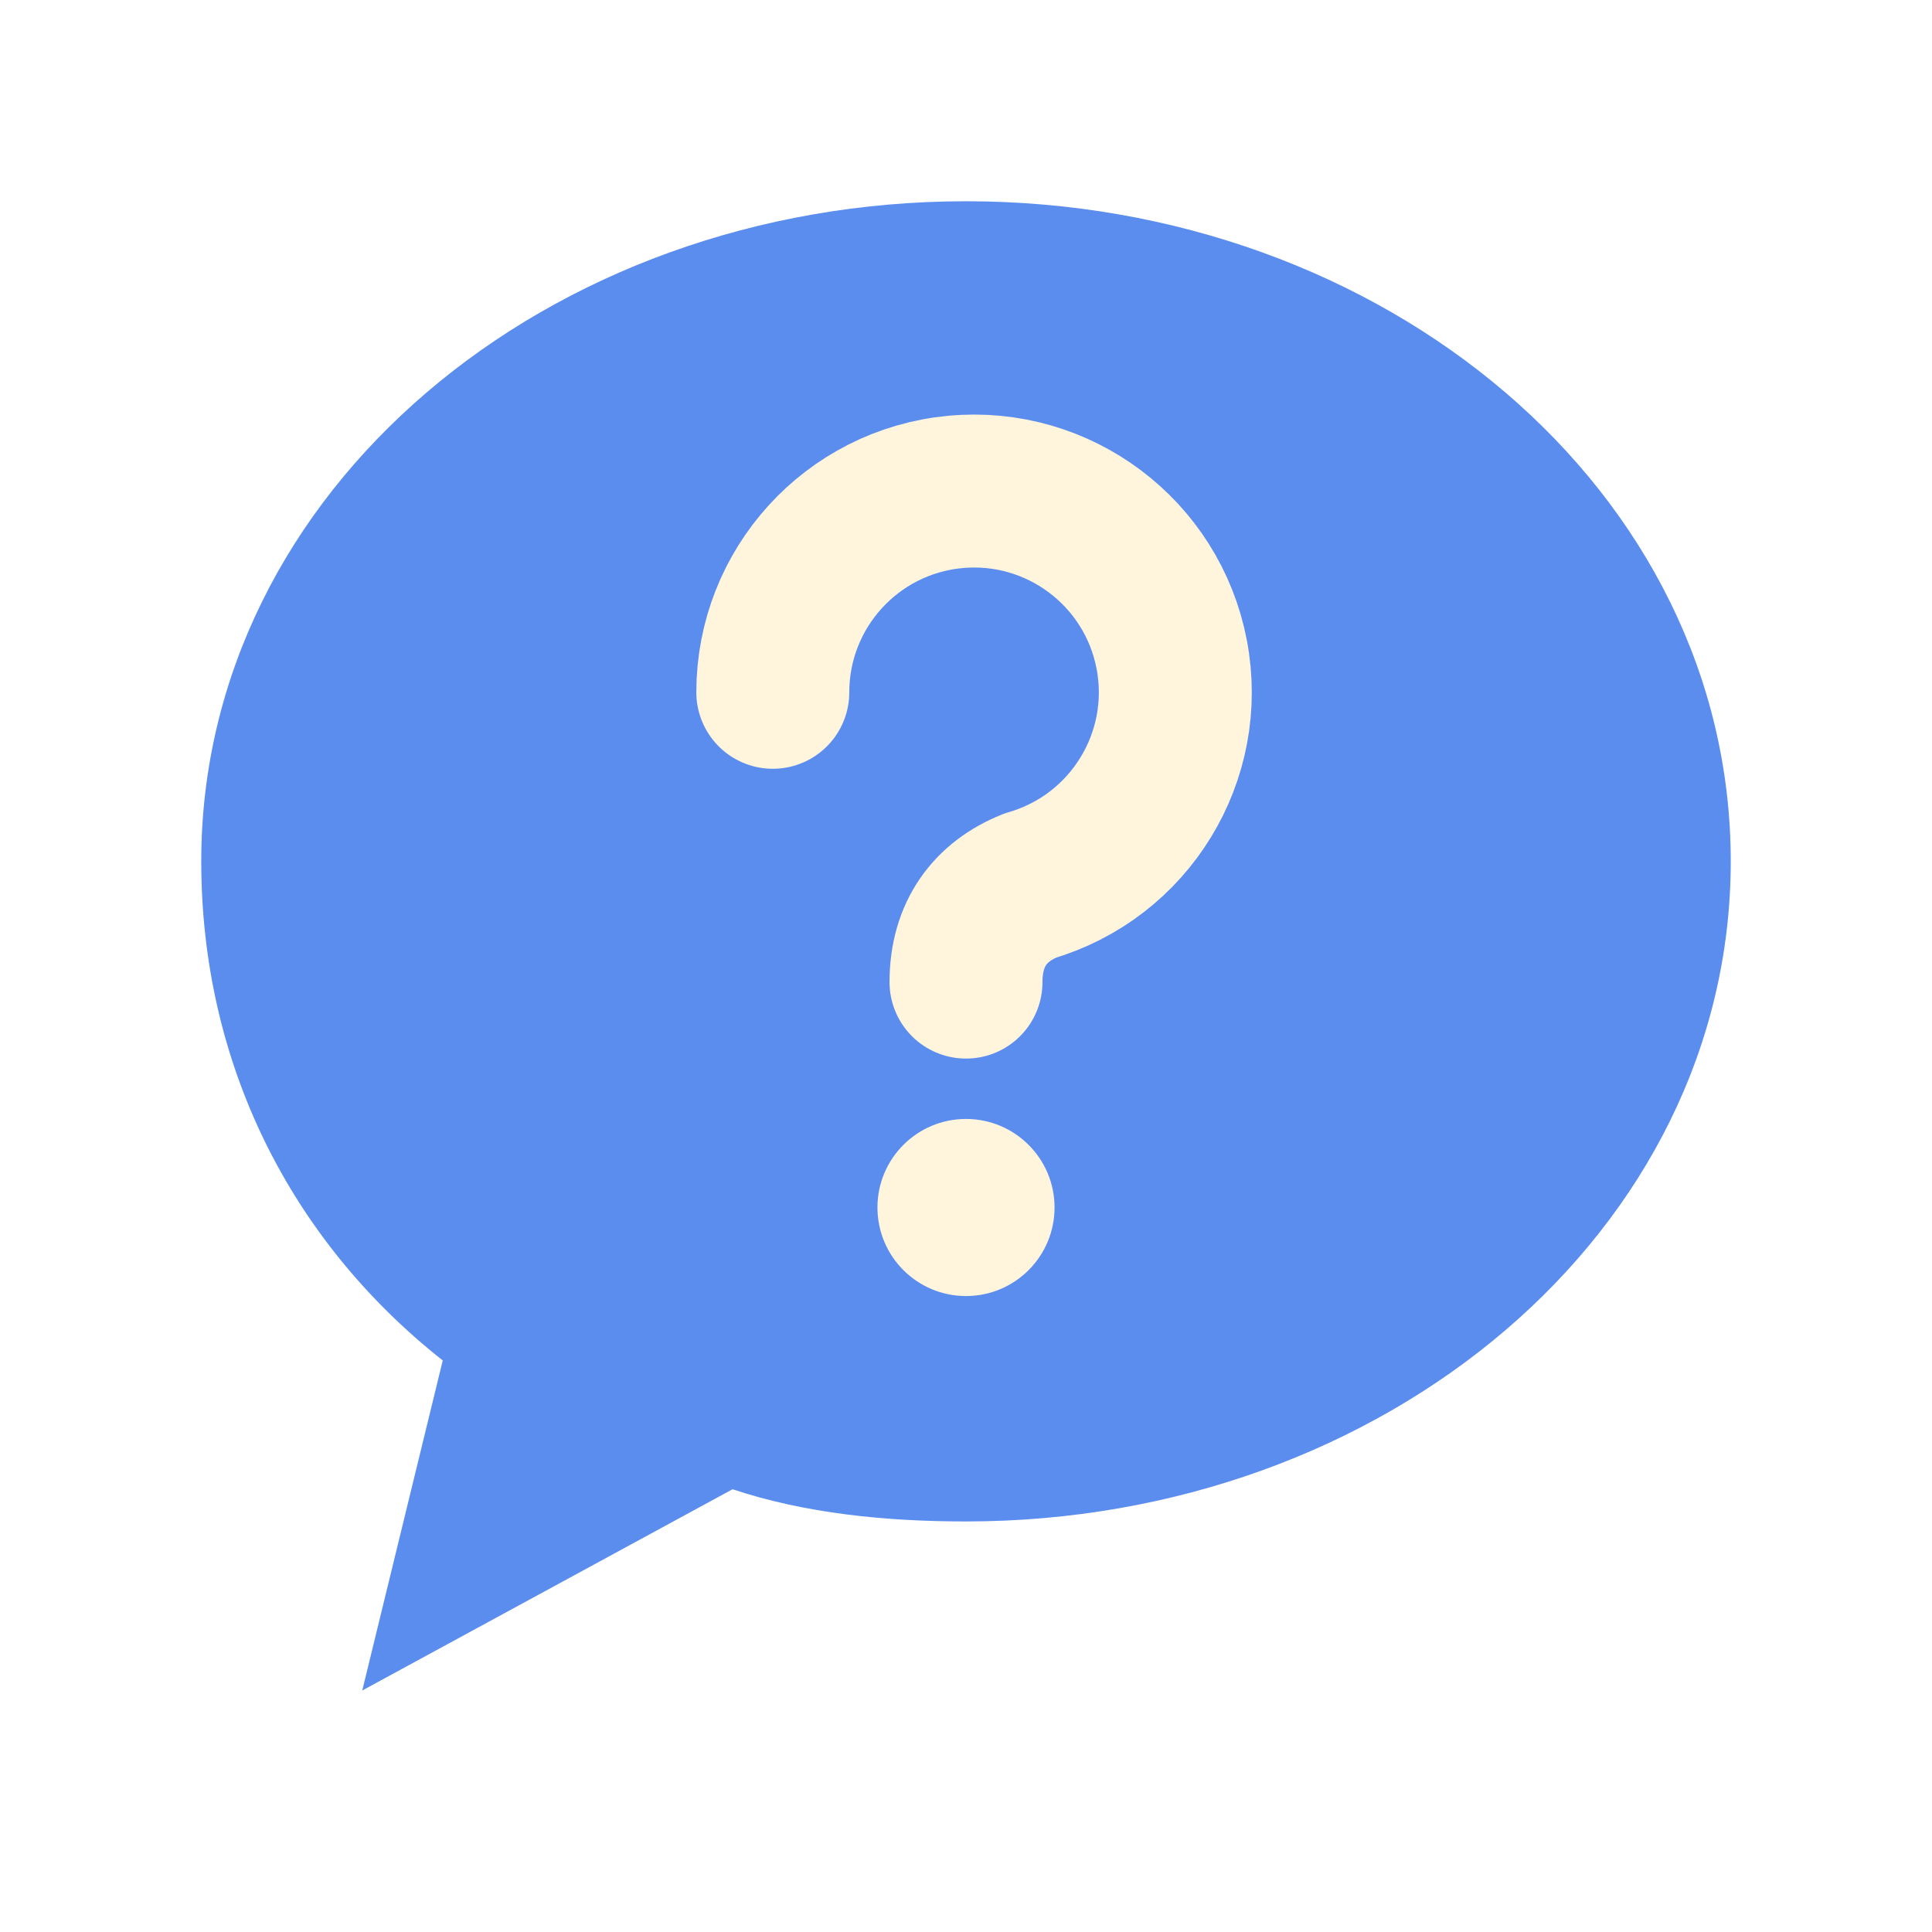
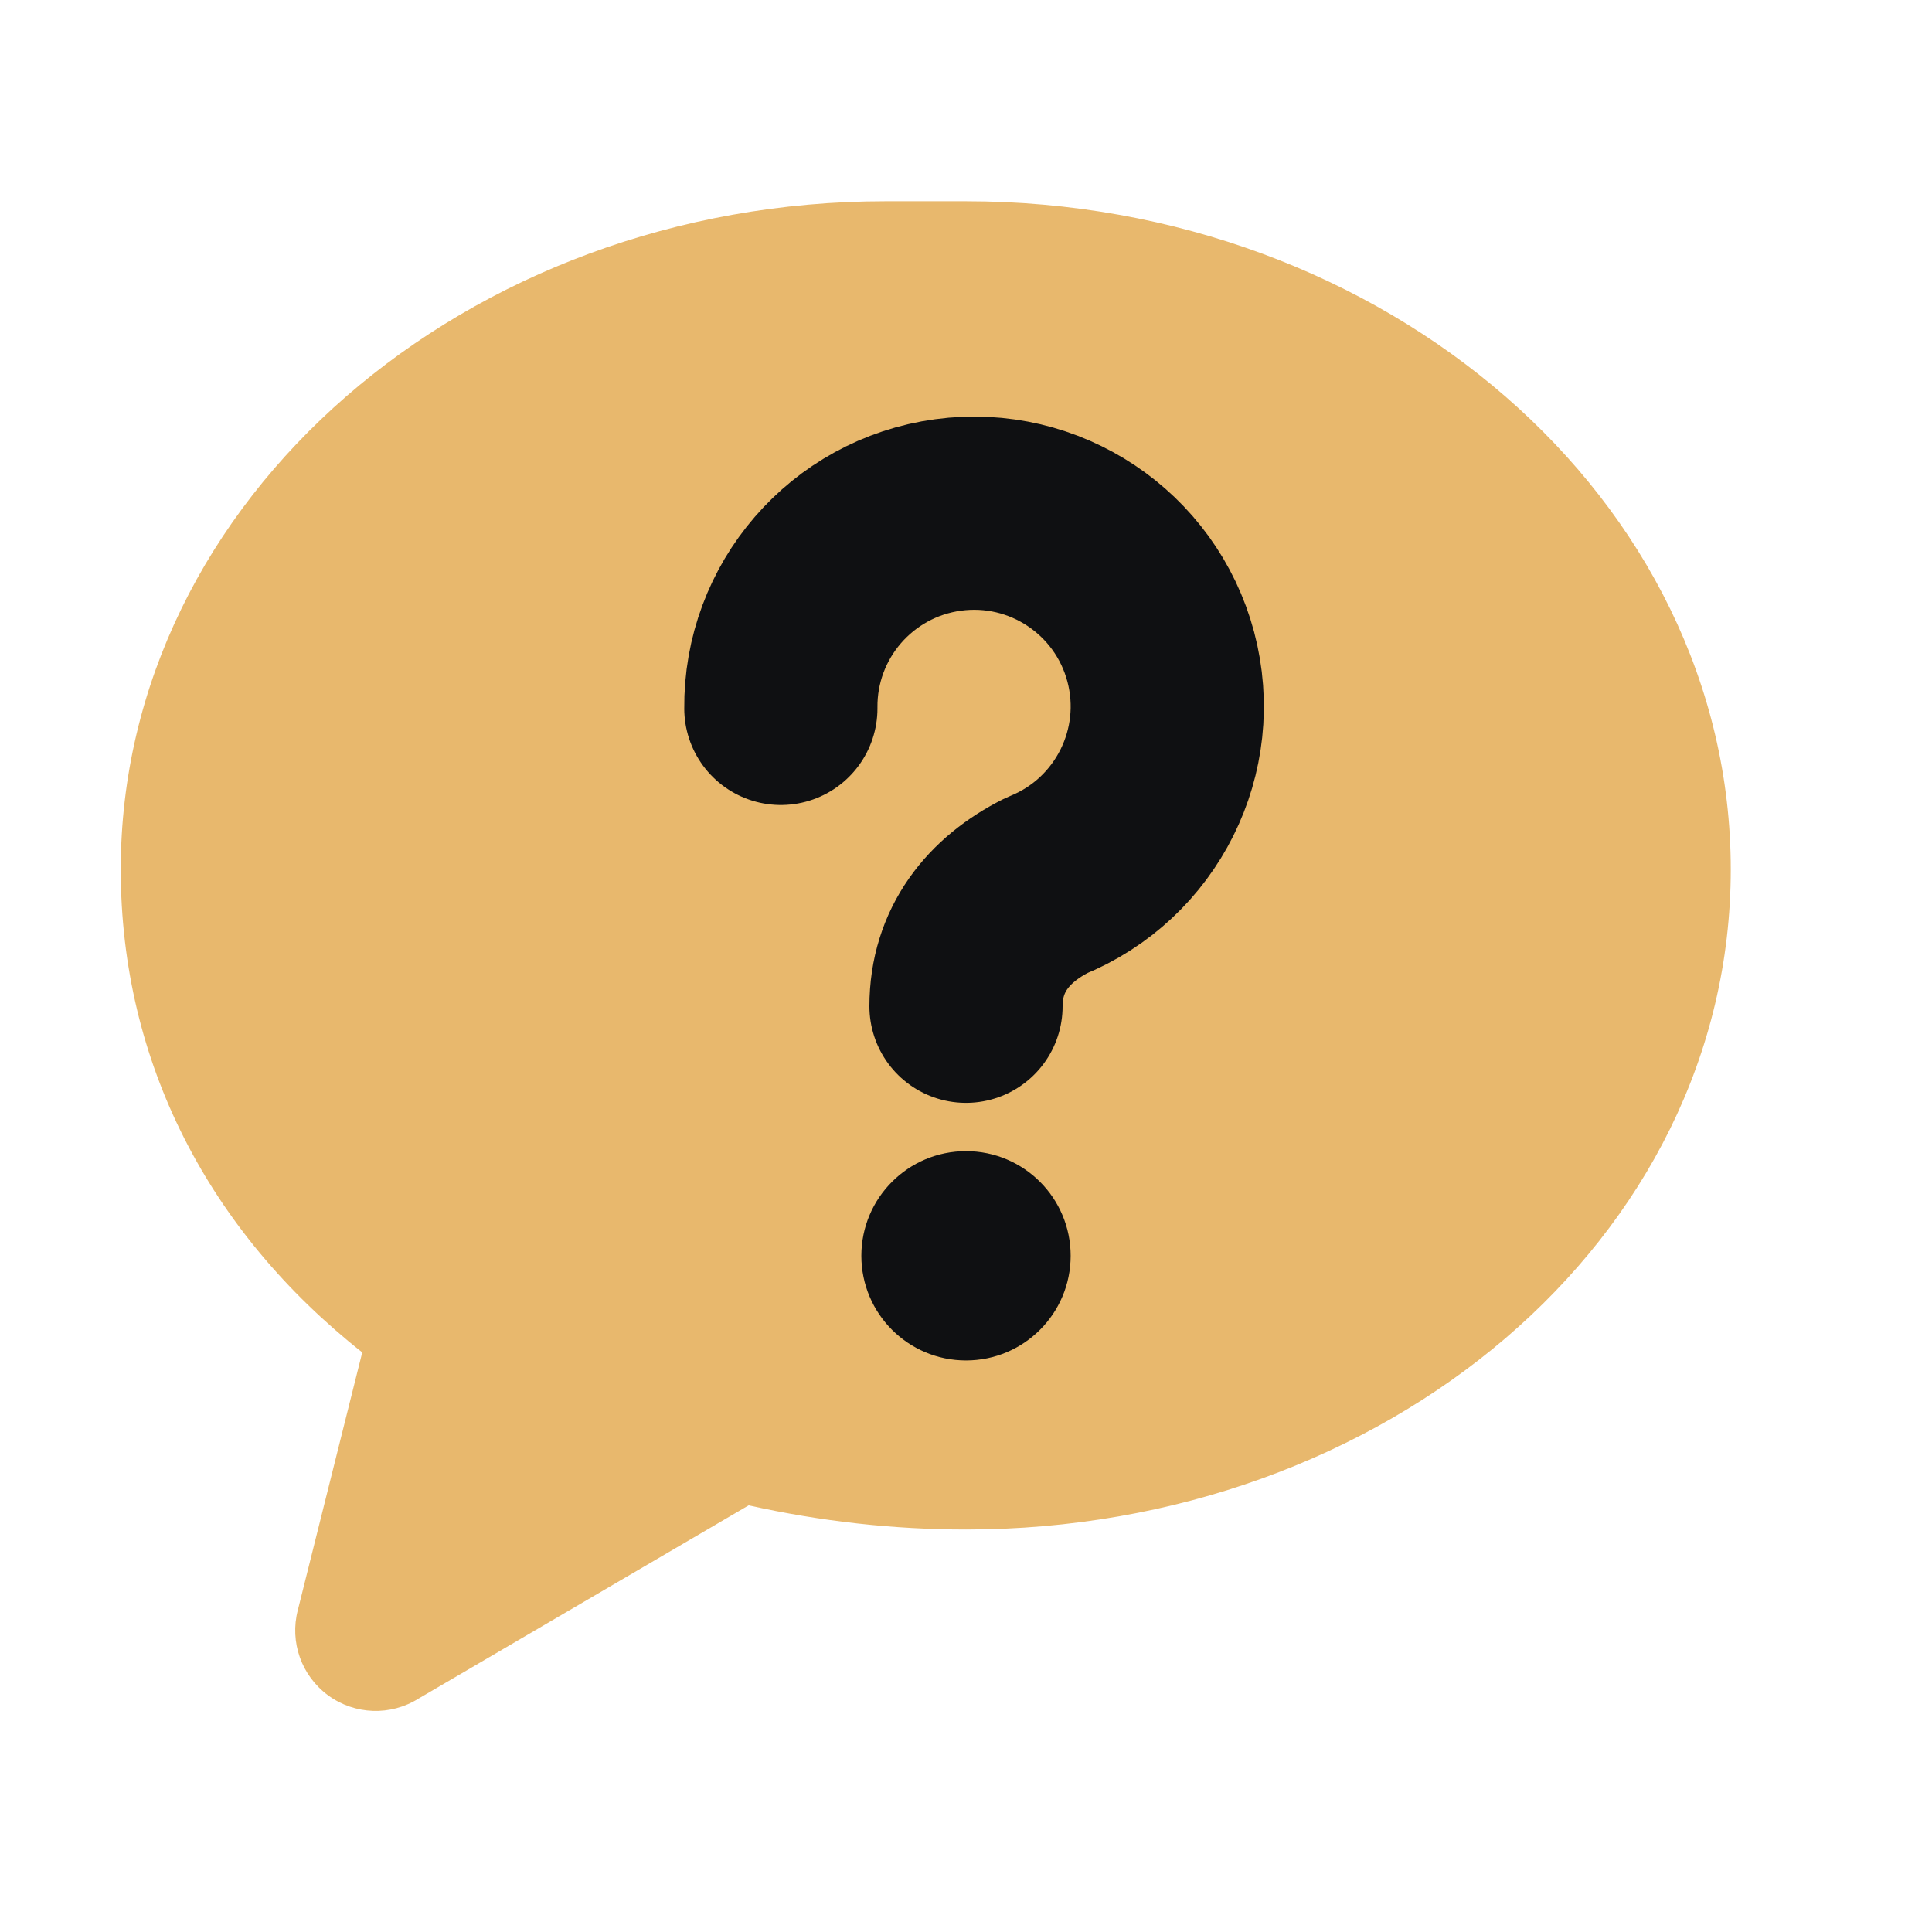
- <svg xmlns="http://www.w3.org/2000/svg" viewBox="0 0 24 24">
-   <path d="M12 2.5c5.2 0 9.5 3.6 9.5 8.2s-4.3 8.2-9.5 8.2c-1 0-2-.1-2.9-.4L4.5 21l1-4.1C3.6 15.4 2.5 13.2 2.5 10.7c0-4.6 4.3-8.2 9.5-8.2Z" fill="#5b8def" />
-   <path d="M9.6 8.6a2.5 2.5 0 1 1 3.2 2.4c-.5.2-.8.6-.8 1.2" fill="none" stroke="#fff4dc" stroke-width="1.9" stroke-linecap="round" stroke-linejoin="round" />
-   <circle cx="12" cy="15" r="1.1" fill="#fff4dc" />
+ <svg xmlns="http://www.w3.org/2000/svg" viewBox="0 0 24 24" fill="#e8b86d" stroke-linecap="round" stroke-linejoin="round">
+   <path d="M12 2.5c5.2 0 9.5 3.7 9.5 8.3s-4.3 8.2-9.5 8.2c-.9 0-1.8-.1-2.7-.3l-4.1 2.4a1 1 0 0 1-1.5-1.1l.8-3.2c-1.9-1.5-3-3.6-3-6 0-4.6 4.3-8.3 9.5-8.3Z" />
+   <path class="ds" fill="none" stroke="#0f1012" stroke-width="2.4" d="M9.7 8.8a2.4 2.4 0 1 1 3.3 2.2c-.6.3-1 .8-1 1.5" />
+   <circle class="d" fill="#0f1012" cx="12" cy="15.6" r="1.3" />
</svg>
